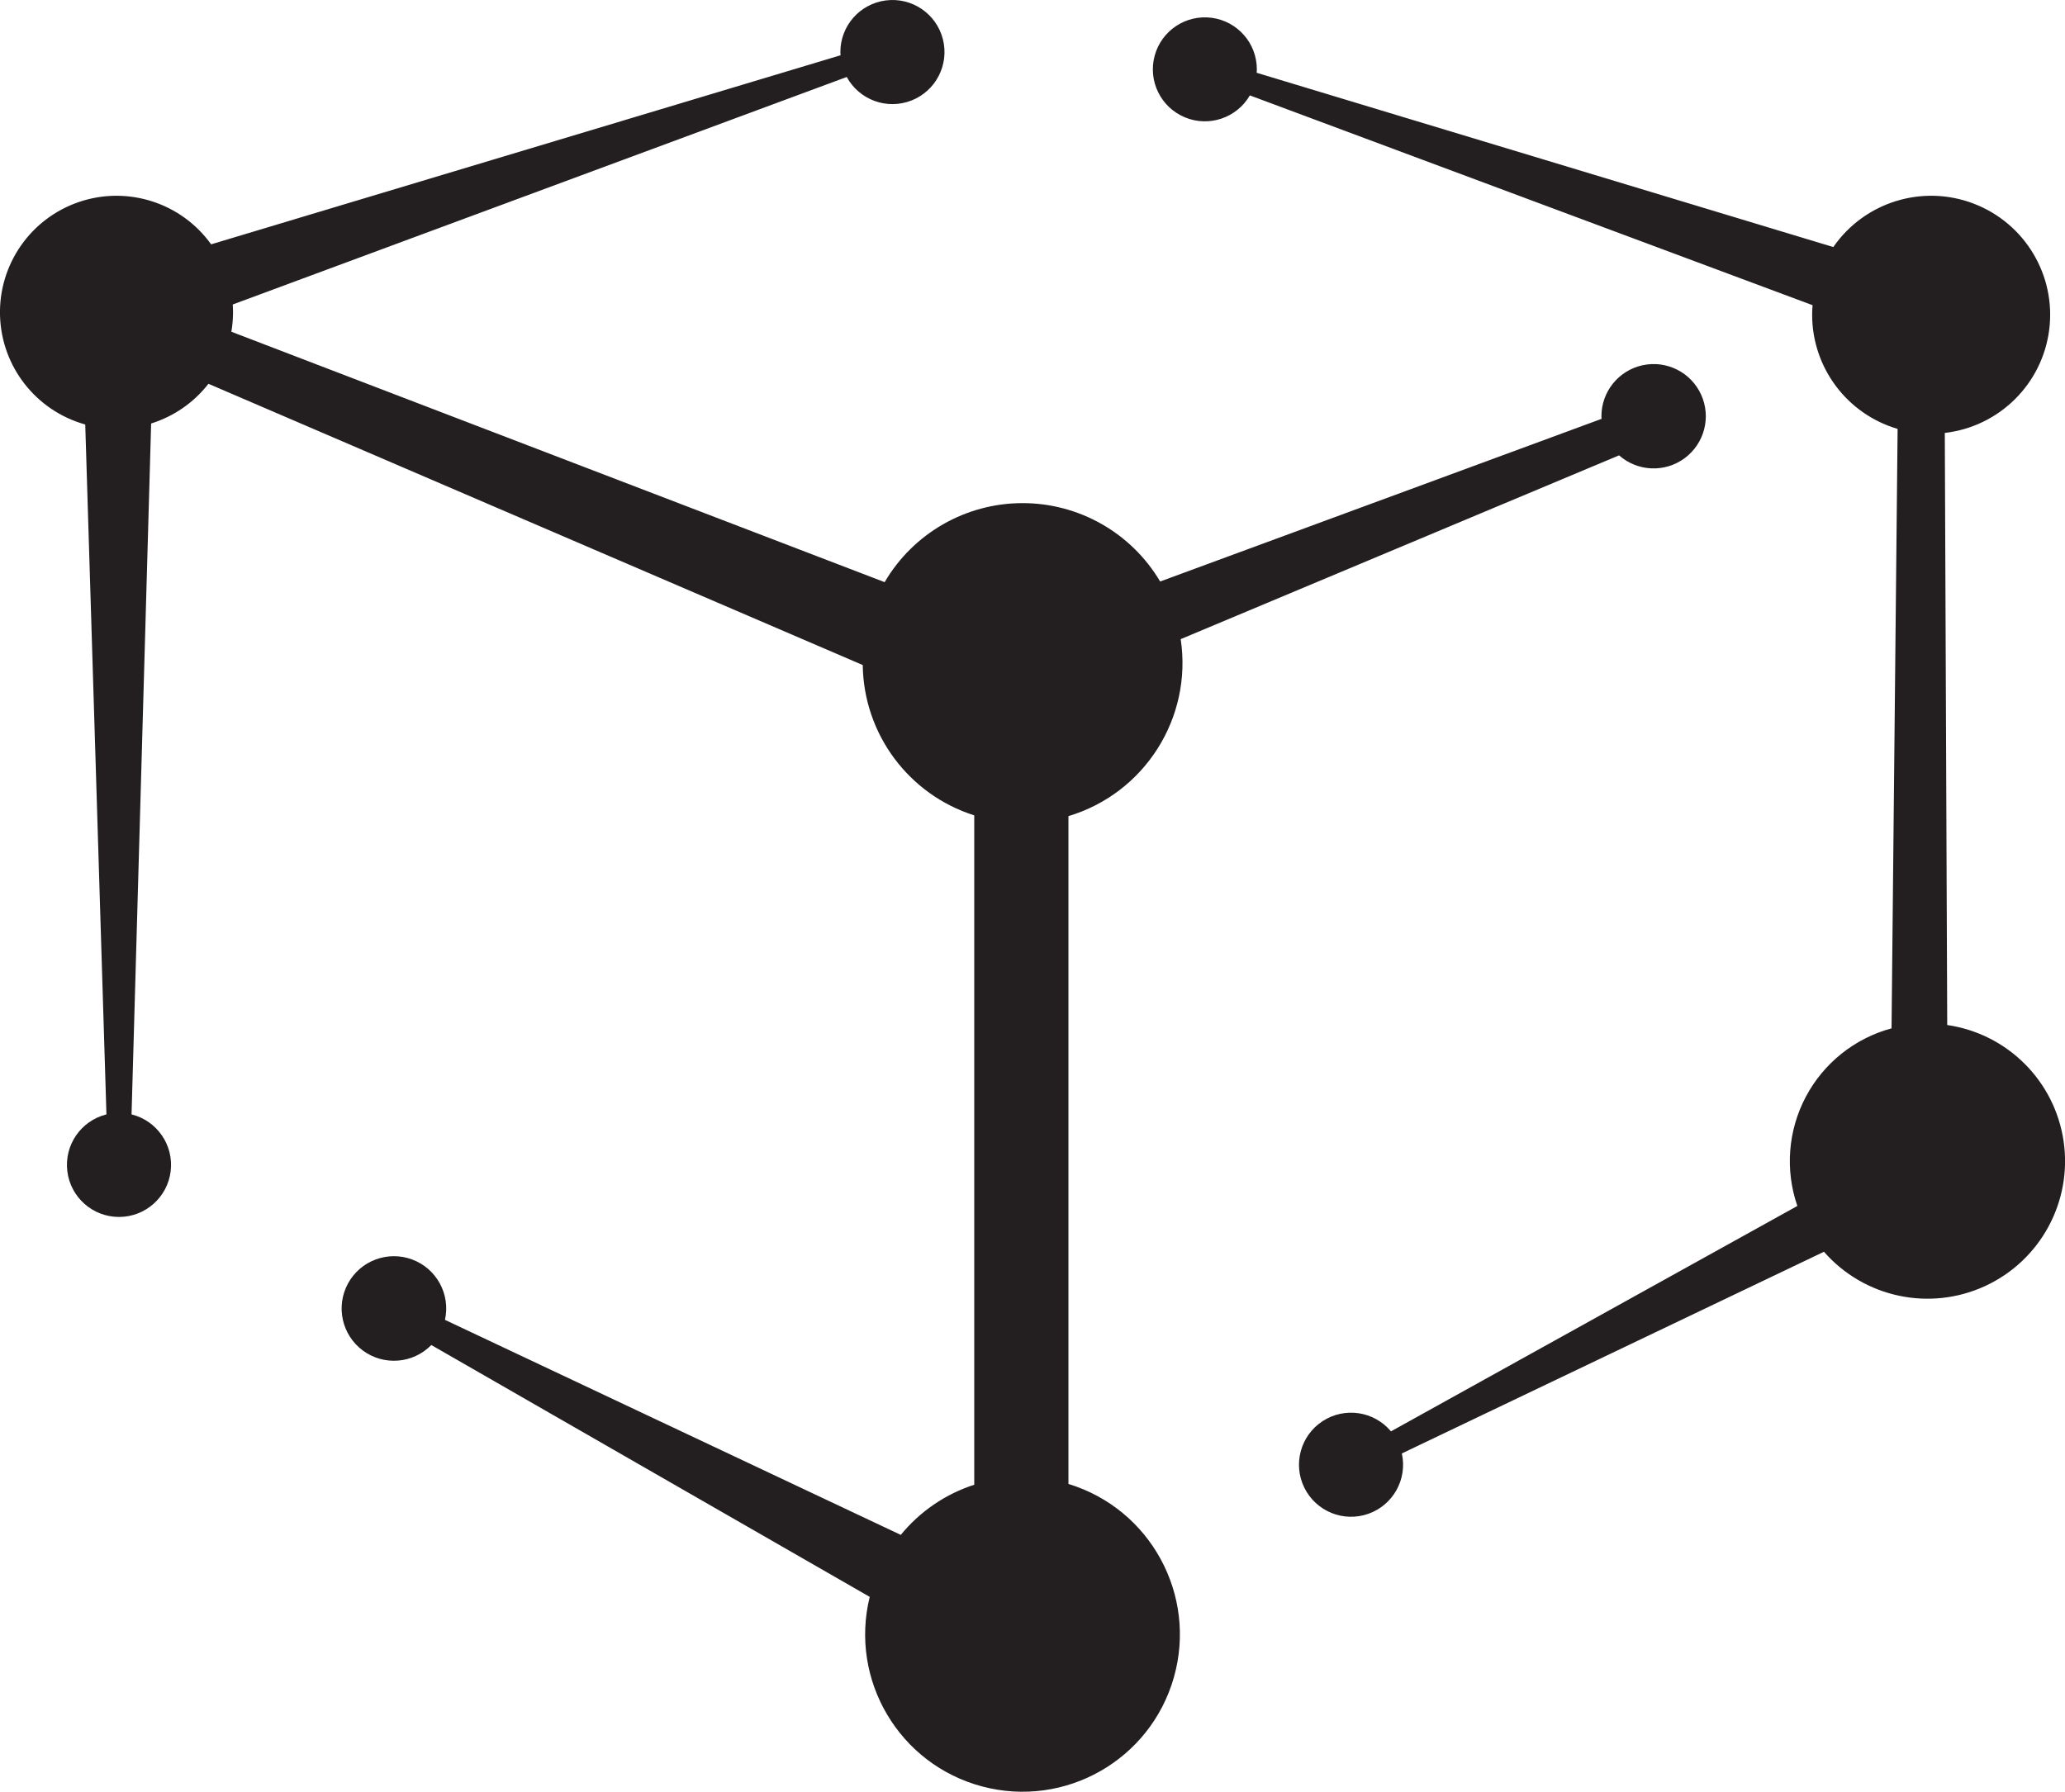
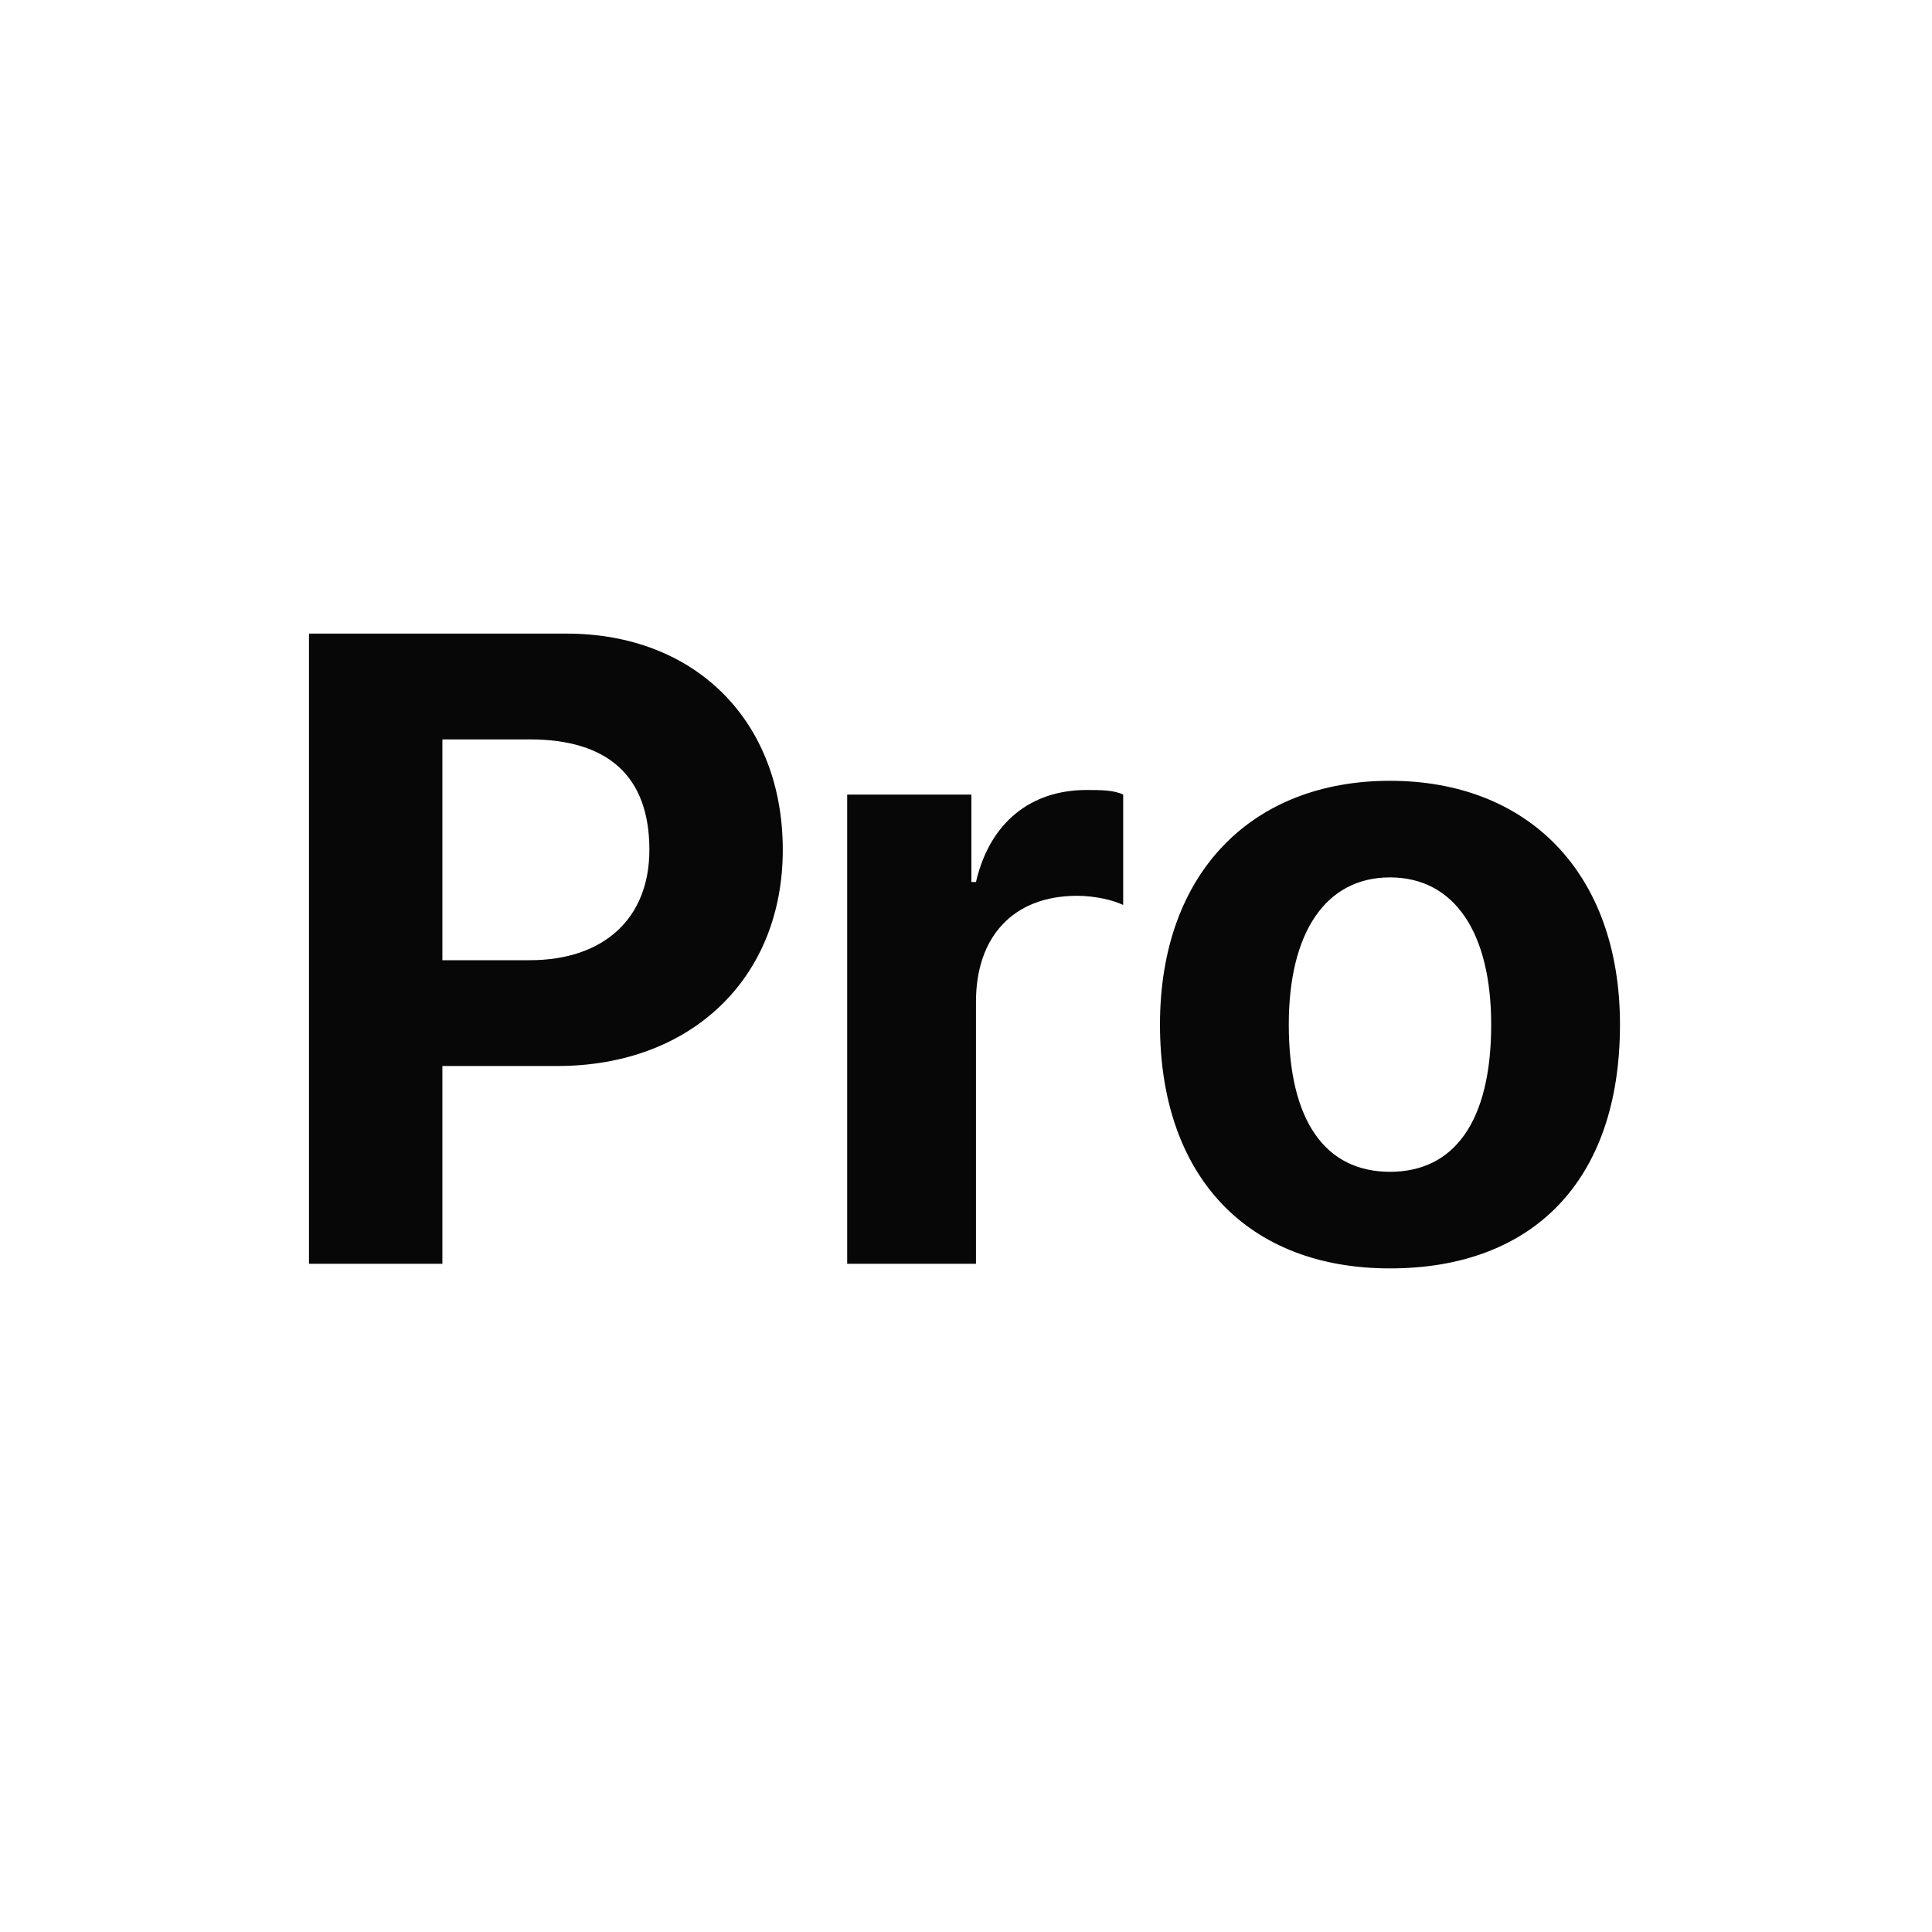
- <svg xmlns="http://www.w3.org/2000/svg" width="833" height="723" viewBox="0 0 833 723">
-   <defs>
-     <style>
-       .cls-1 {
-         fill: #231f21;
-         fill-rule: evenodd;
-       }
-     </style>
-   </defs>
-   <path id="logo.svg" class="cls-1" d="M785.514,236.675l0.976,238.906a55.5,55.5,0,1,1-49.725,91.483L566.489,648.442a20.994,20.994,0,1,1-4.385-8.91l163.927-90.946a55.5,55.5,0,0,1,38-71.667l2.445-241.865A48.012,48.012,0,0,1,732,189c0-1.3.067-2.586,0.168-3.861L505.175,100.488A20.975,20.975,0,1,1,508,90c0,0.46-.04.911-0.069,1.364L740.54,161.682A48,48,0,1,1,785.514,236.675ZM647.05,231c-0.015-.333-0.05-0.662-0.05-1a21.053,21.053,0,1,1,7.118,15.728L477.283,319.882A64.537,64.537,0,0,1,432,391.293V660.746a63.472,63.472,0,1,1-80.167,45.564L174.986,604.7a21.094,21.094,0,1,1,5.508-10.157L364.362,681.3A63.608,63.608,0,0,1,394,661.064V390.988a64.519,64.519,0,0,1-44.979-60.653L85.088,216.853a47.09,47.09,0,0,1-23.122,16.023l-7.9,278.764a21,21,0,1,1-10.13,0l-8.55-278.368a47,47,0,1,1,50.781-72.69l253.9-76.278C340.039,83.871,340,83.441,340,83a21,21,0,1,1,2.566,10.061L94.884,184.854C94.952,185.9,95,186.942,95,188a47.259,47.259,0,0,1-.666,7.854L357.855,296.893a64.492,64.492,0,0,1,111.137-.264Z" transform="translate(-1 -62)" />
+ <svg xmlns="http://www.w3.org/2000/svg" width="42" height="42">
+   <g>
+     <path fill="#070707" d="m6.717,13.774l5.6,0c2.8,0 4.7,1.9 4.7,4.7c0,2.8 -2,4.7 -4.9,4.7l-2.5,0l0,4.3l-2.9,0l0,-13.7zm2.9,2.2l0,4.9l1.9,0c1.6,0 2.6,-0.9 2.6,-2.4c0,-1.6 -0.9,-2.4 -2.6,-2.4l-1.9,0l0,-0.1zm8.9,11.5l2.7,0l0,-5.7c0,-1.4 0.8,-2.3 2.2,-2.3c0.4,0 0.8,0.1 1,0.2l0,-2.4c-0.2,-0.1 -0.5,-0.1 -0.8,-0.1c-1.2,0 -2.1,0.7 -2.4,2l-0.1,0l0,-1.9l-2.7,0l0,10.2l0.1,0zm11.7,0.1c-3.1,0 -5,-2 -5,-5.3c0,-3.3 2,-5.3 5,-5.3s5,2 5,5.3c0,3.4 -1.9,5.3 -5,5.3zm0,-2.1c1.4,0 2.2,-1.1 2.2,-3.2c0,-2 -0.8,-3.2 -2.2,-3.2c-1.4,0 -2.2,1.2 -2.2,3.2c0,2.1 0.8,3.2 2.2,3.2z" class="st0" id="Ant-Design-Pro" />
+   </g>
</svg>
